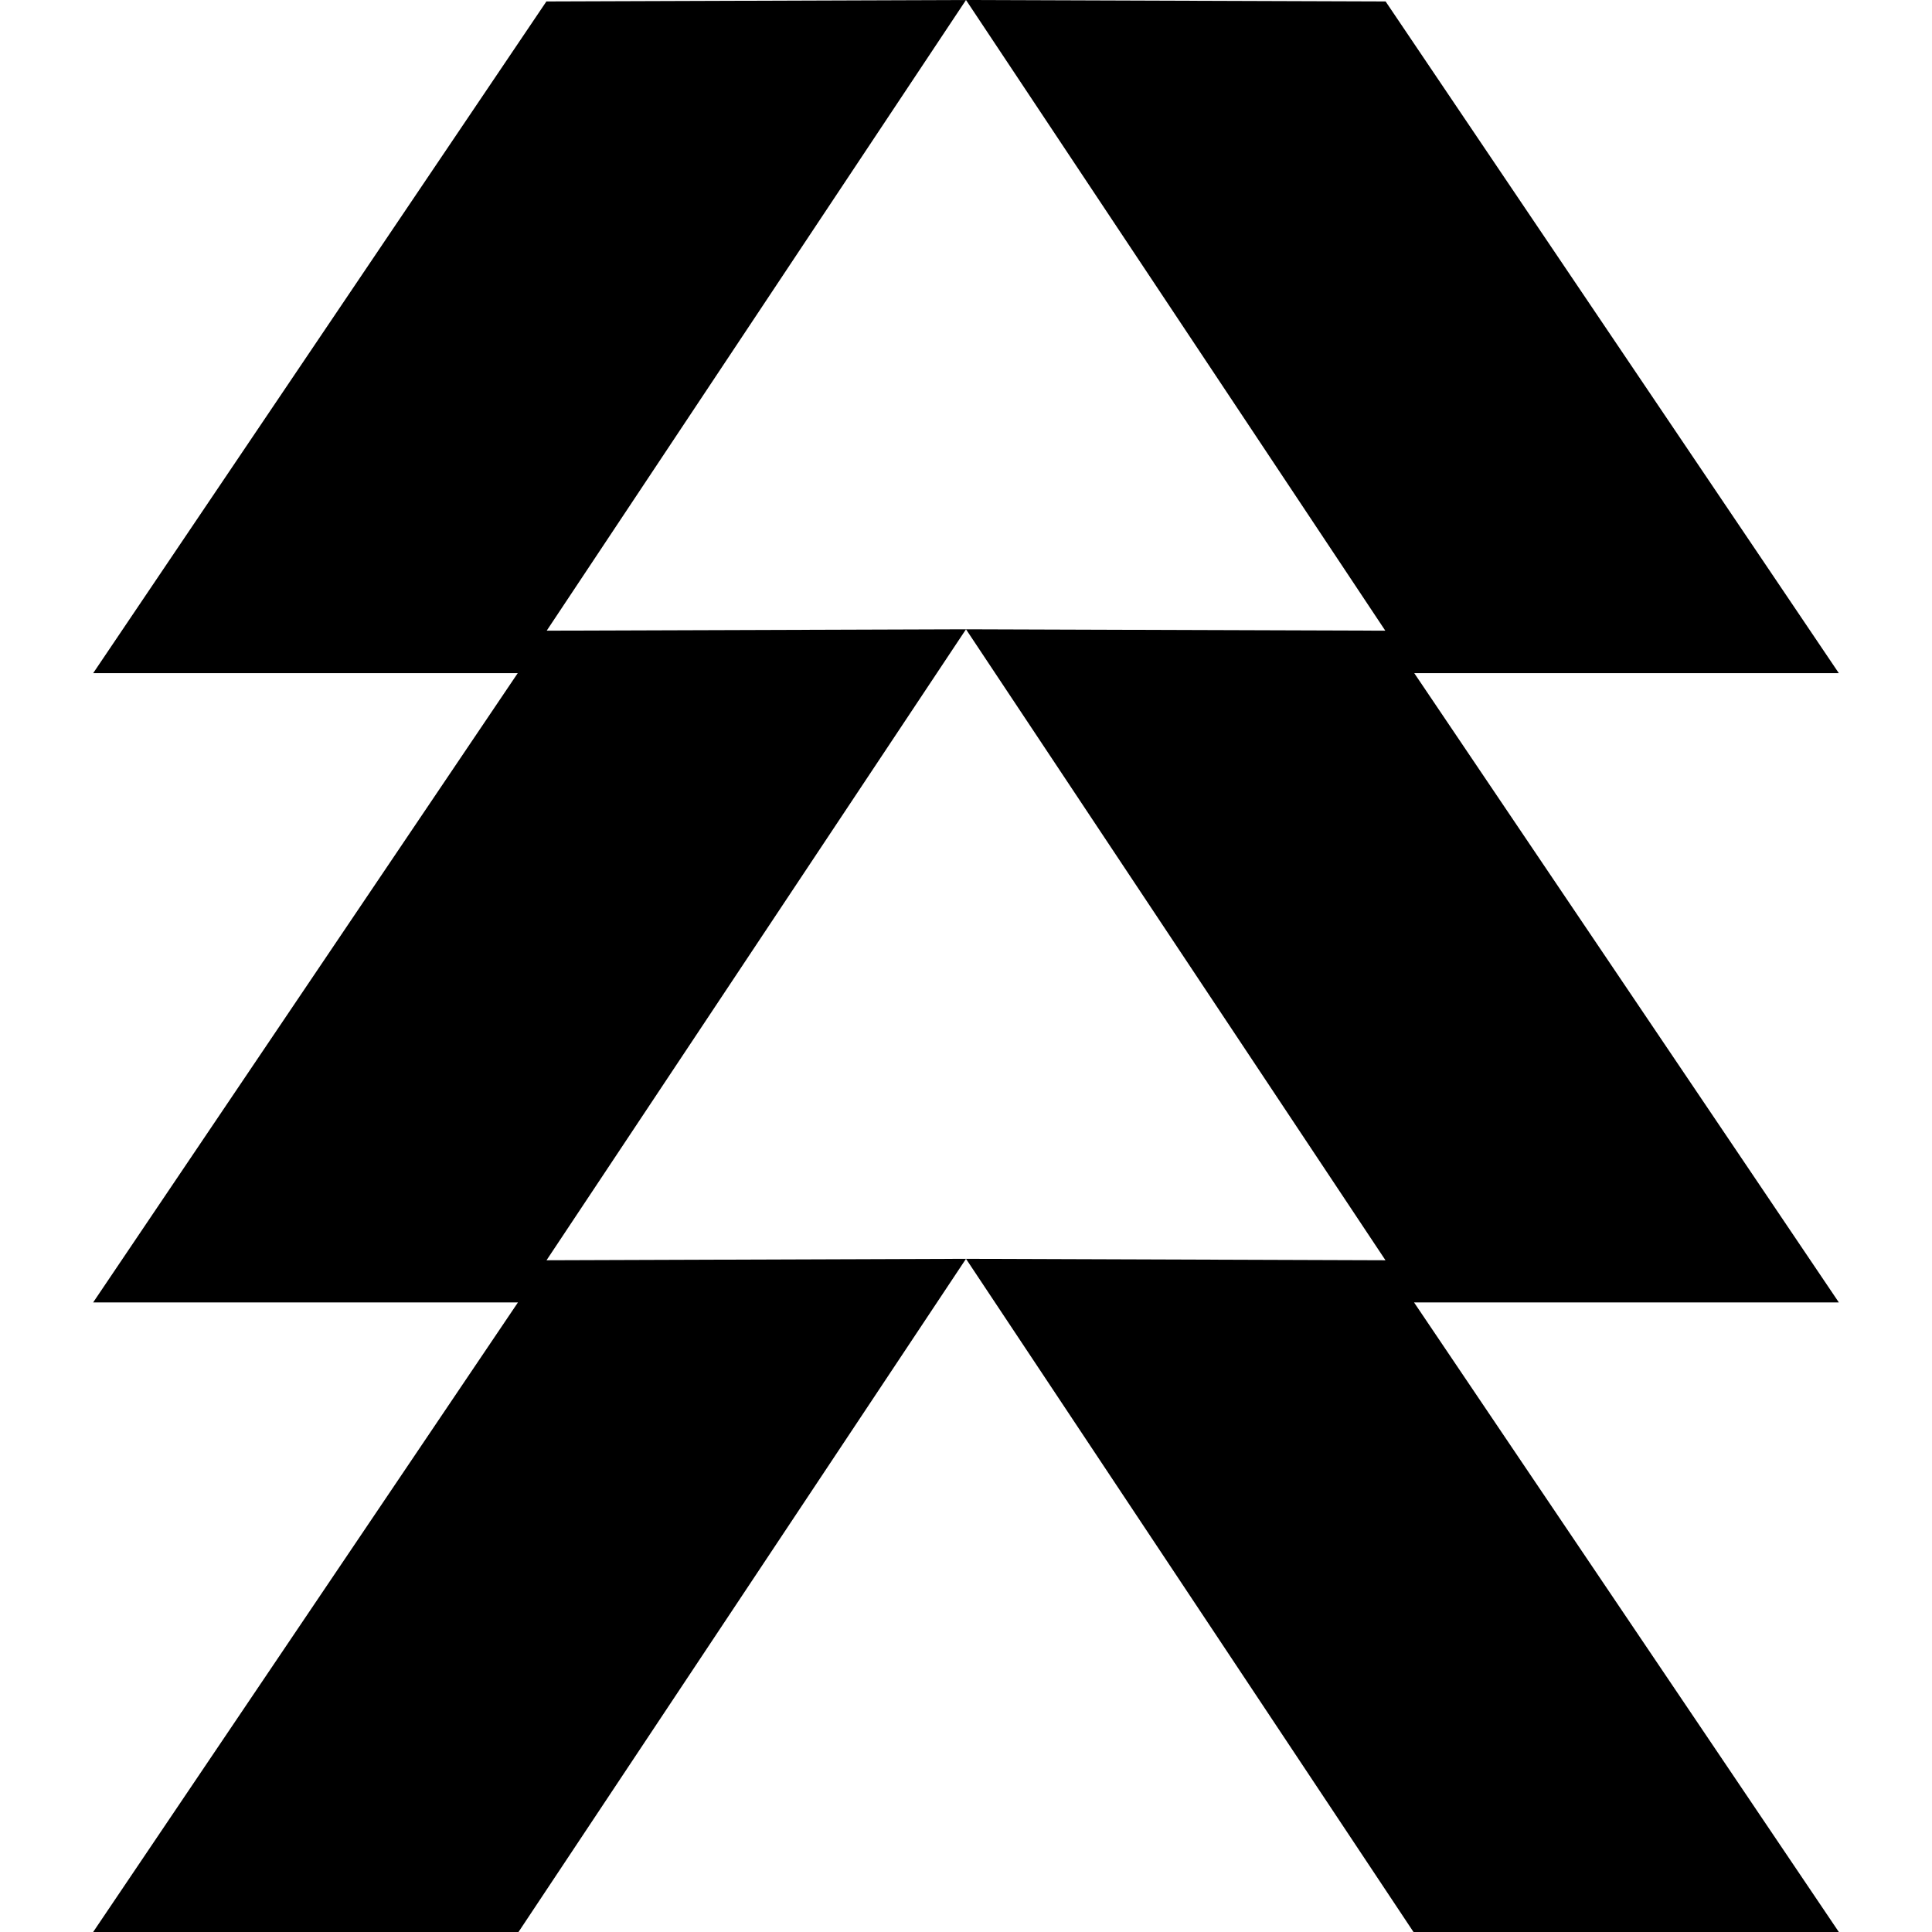
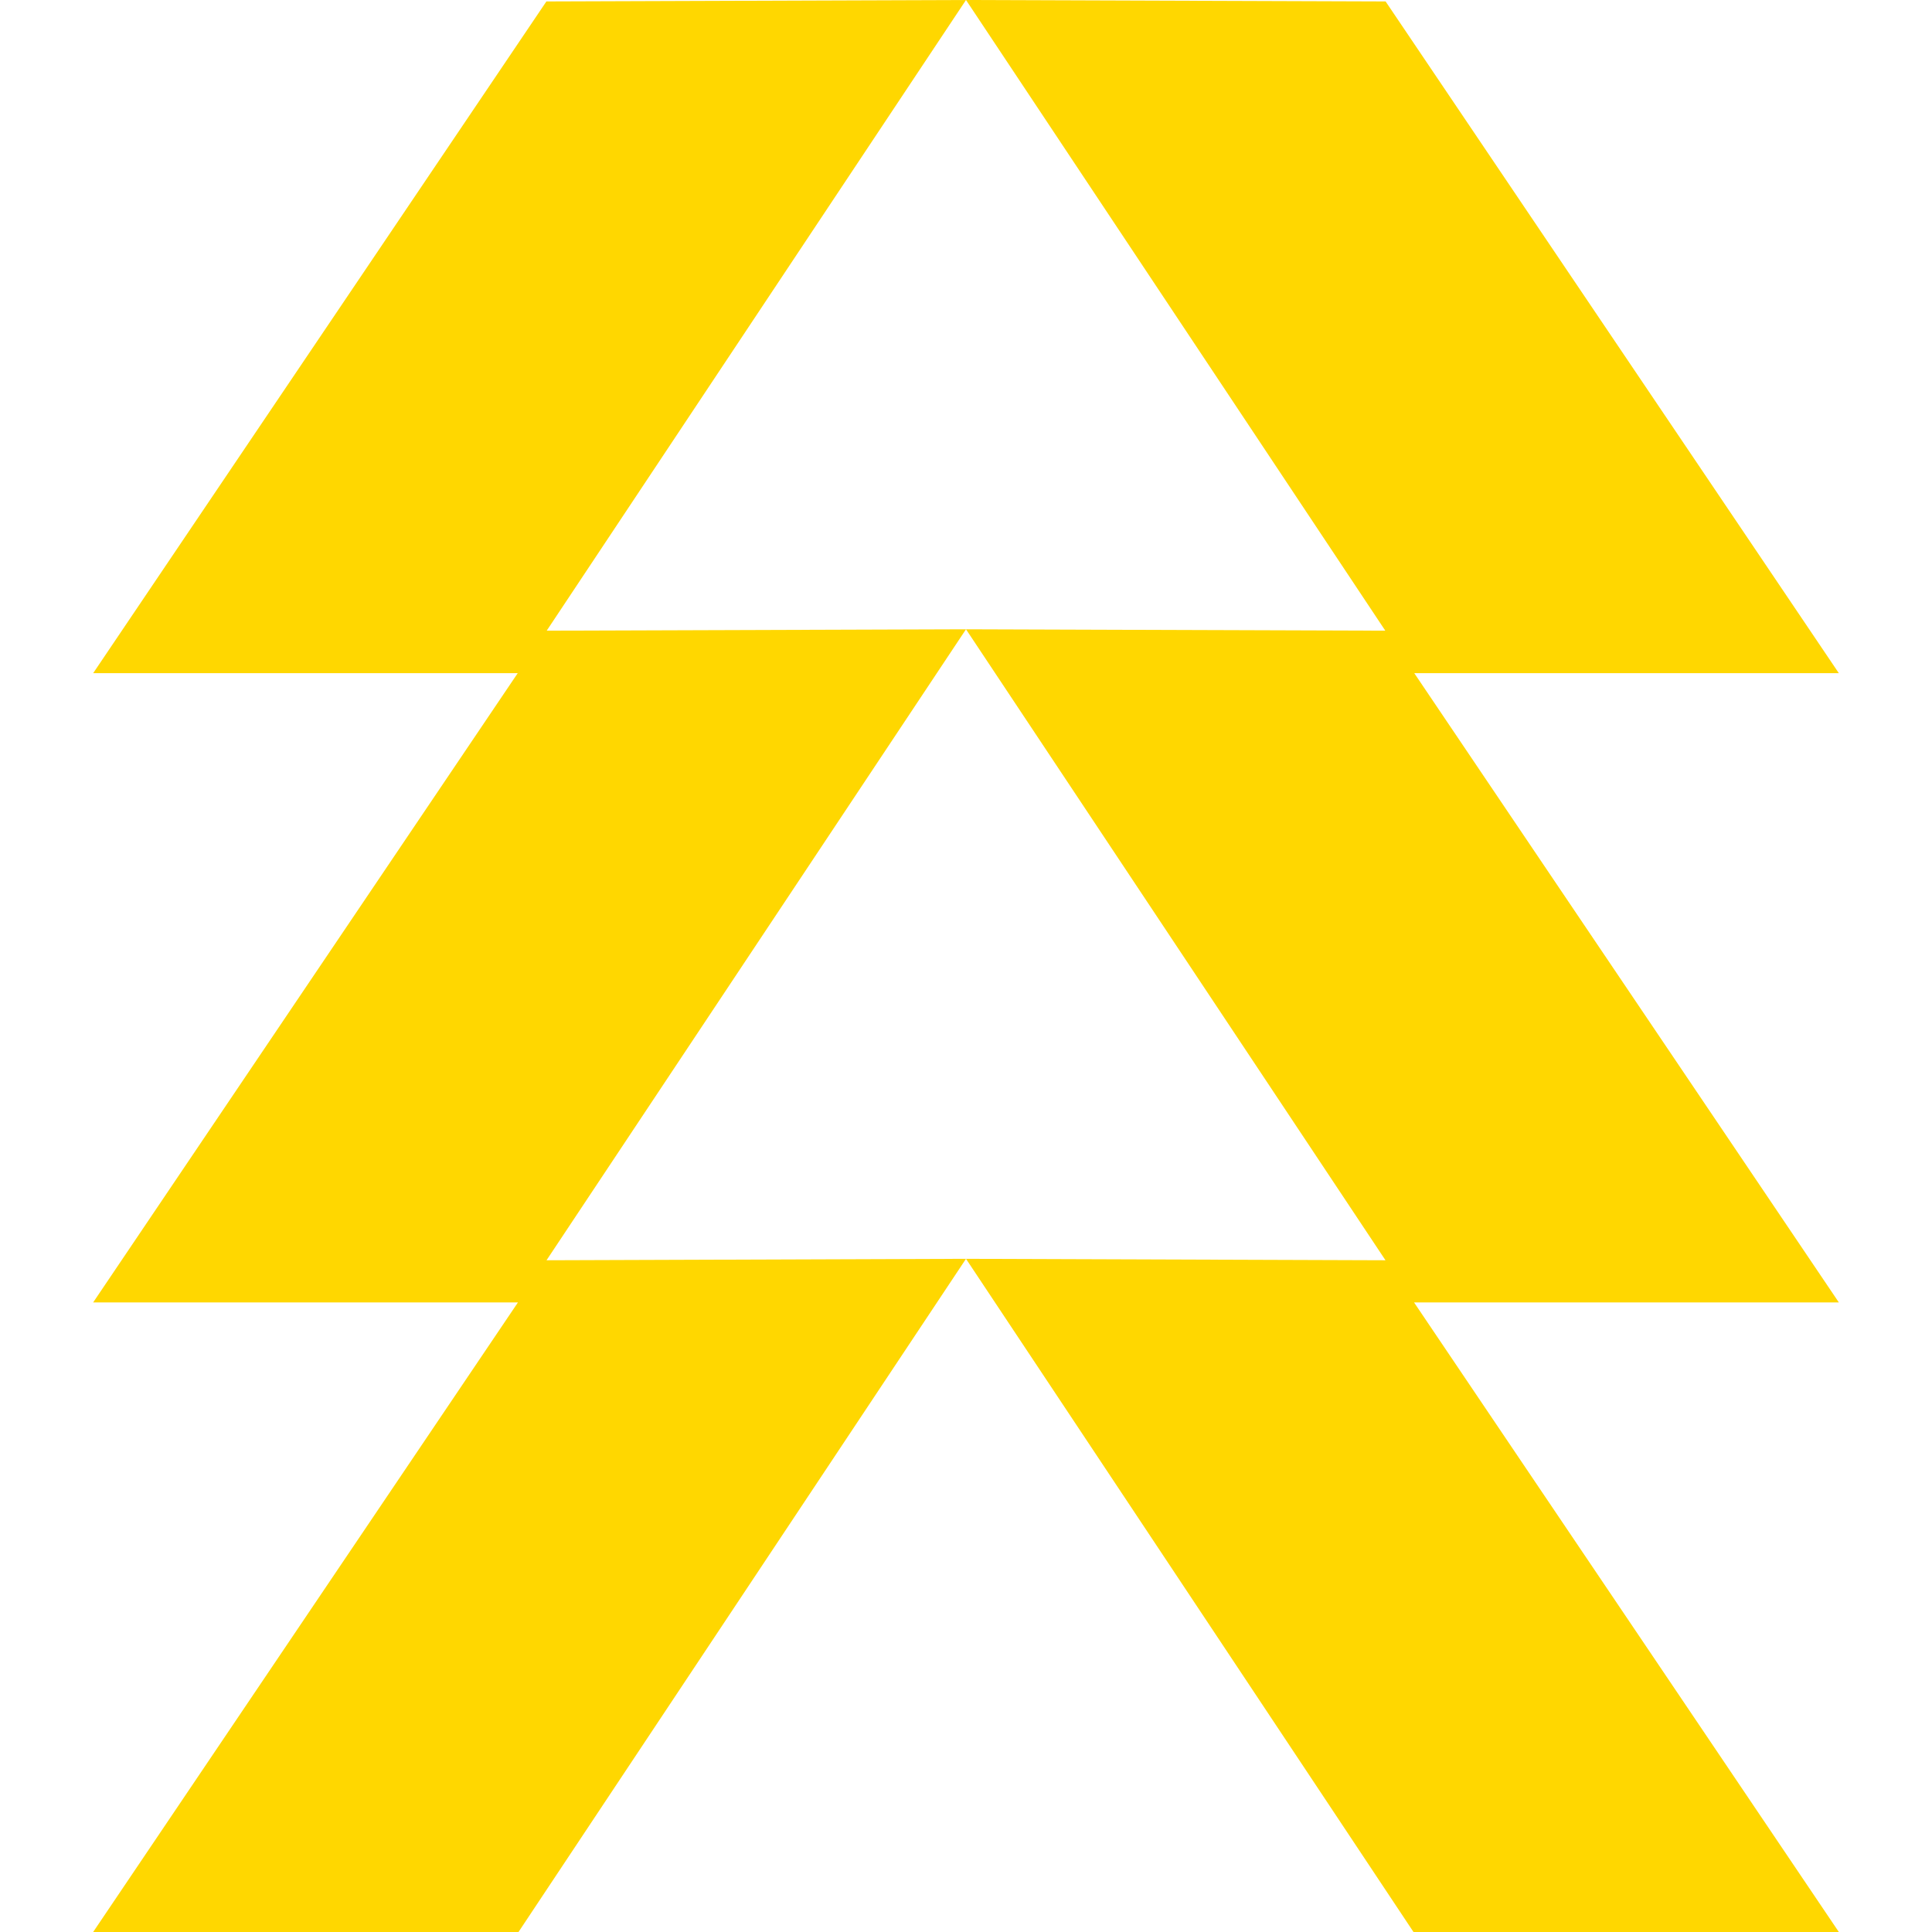
- <svg xmlns="http://www.w3.org/2000/svg" fill="#000000" width="800px" height="800px" viewBox="0 0 32 32">
+ <svg xmlns="http://www.w3.org/2000/svg" fill="#FFD700" width="800px" height="800px" viewBox="0 0 32 32">
  <path d="m9.055 10.446 6.945-.023-6.948 10.451 6.948-.024-7.412 11.15h-7.045l7.036-10.428h-7.036l7.032-10.422h-7.032l7.507-11.126 6.95-.024zm13.89 0-6.945-10.446 6.95.024 7.507 11.126h-7.032l7.032 10.422h-7.036l7.036 10.428h-7.045l-7.412-11.15 6.948.024-6.948-10.451z" />
</svg>
